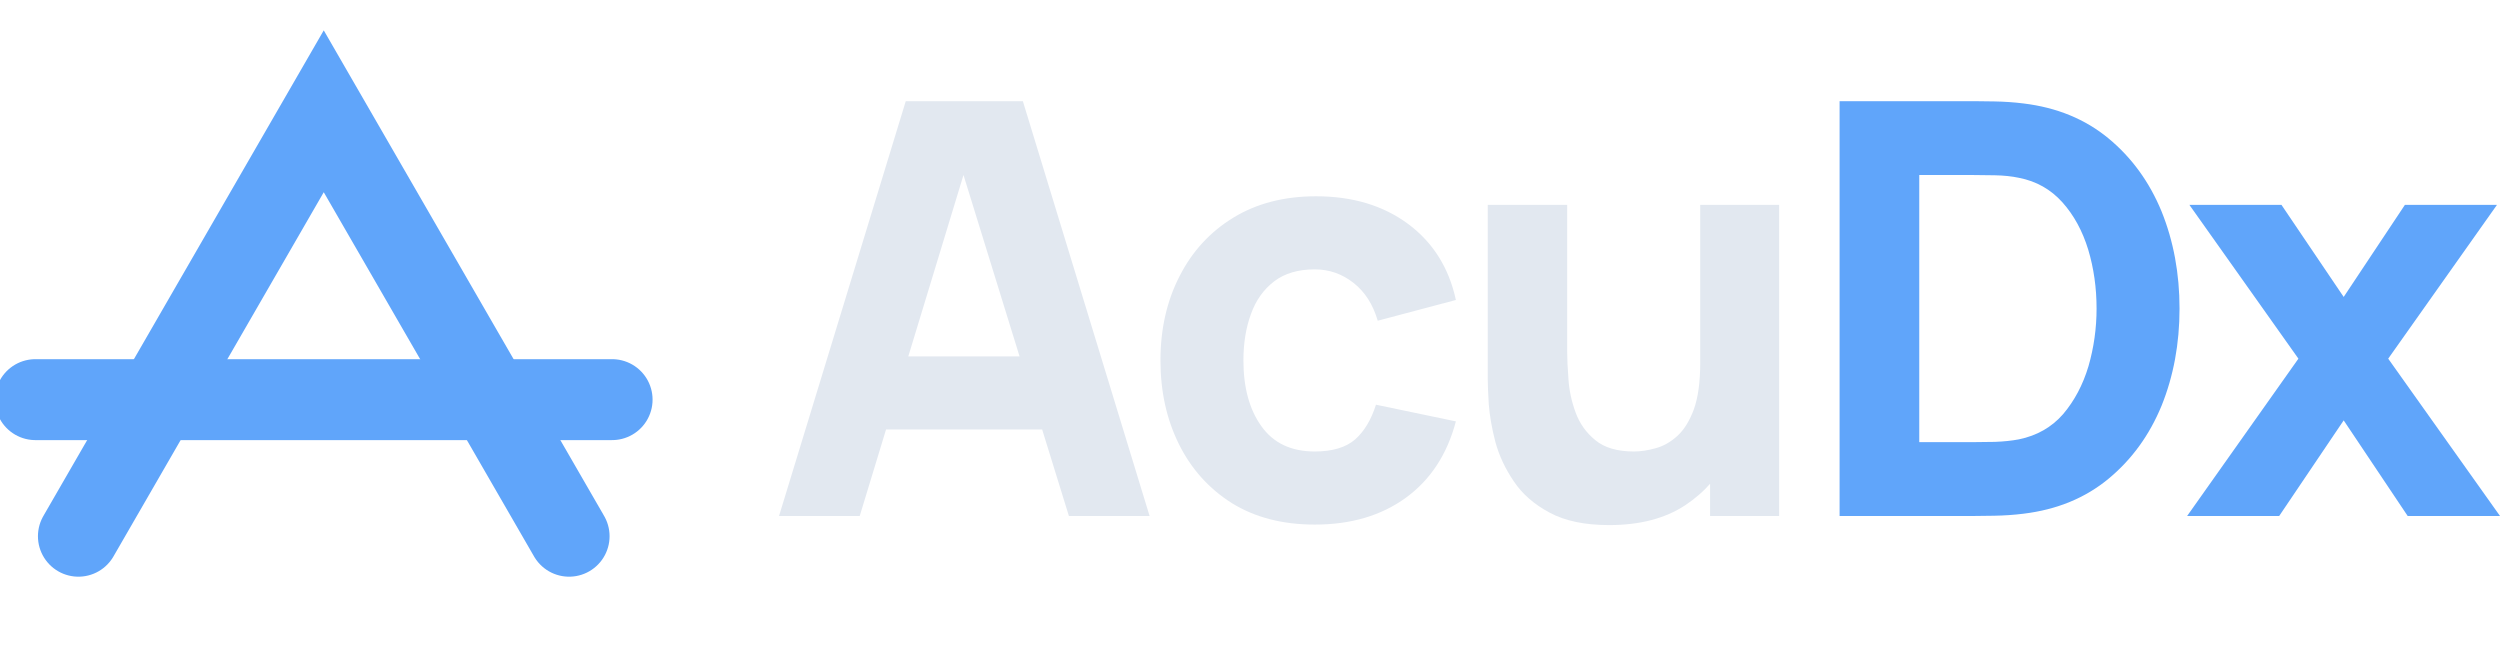
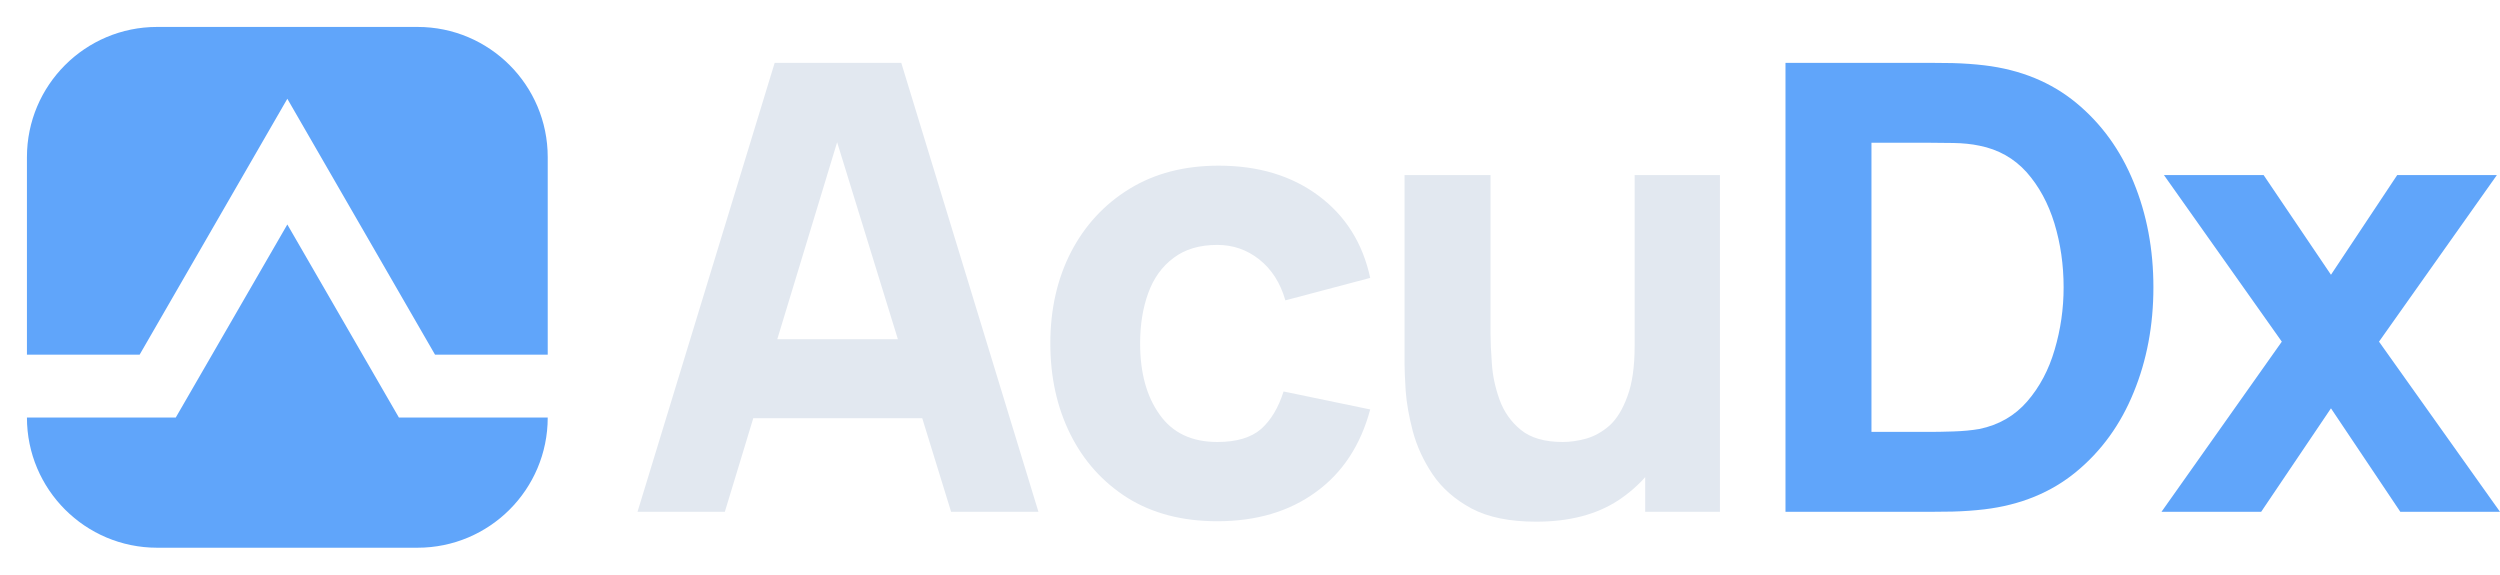
- <svg xmlns="http://www.w3.org/2000/svg" viewBox="0 0 988.4 256" width="988.4" height="256" role="img" aria-labelledby="t">
+ <svg xmlns="http://www.w3.org/2000/svg" viewBox="0 0 1113.7 256" width="1113.7" height="256" role="img" aria-labelledby="t">
  <g id="symbol">
-     <g fill="none" stroke="#60a5fa" stroke-width="32" stroke-linecap="round">
-       <path d="M31 212 L128 44 L225 212" stroke-linejoin="miter" stroke-miterlimit="4" />
-       <path d="M14 158 H242" />
+     <g fill="#60a5fa">
+       <path id="upper" d="M12 158 H62.2 L128 44 L193.8 158 H244 V70 A58 58 0 0 0 186 12 H70 A58 58 0 0 0 12 70 Z" />
+       <path id="lower" d="M12 186 H78.3 L128 100 L177.7 186 H244 V186 A58 58 0 0 1 186 244 H70 A58 58 0 0 1 12 186 Z" />
    </g>
  </g>
  <g id="wordmark">
    <g id="acu" fill="#e2e8f0">
-       <path d="M308 204 358.1 40H404.4L454.5 204H422.6L377.9 59.4H383.9L339.9 204ZM338.1 169.8V140.9H424.6V169.8Z" />
-       <path d="M519.8 207.4Q500.7 207.4 487 198.9Q473.4 190.3 466.1 175.6Q458.8 160.9 458.8 142.5Q458.8 123.8 466.4 109.1Q473.9 94.4 487.7 86Q501.5 77.6 520.3 77.6Q542 77.6 556.8 88.6Q571.5 99.6 575.6 118.6L544.7 126.8Q541.9 117.2 535.2 111.9Q528.4 106.5 519.8 106.5Q510 106.5 503.8 111.2Q497.5 116 494.6 124.1Q491.6 132.2 491.6 142.5Q491.6 158.6 498.7 168.5Q505.8 178.5 519.8 178.5Q530.3 178.5 535.8 173.7Q541.2 168.9 544 160L575.6 166.6Q570.4 186.2 555.8 196.8Q541.2 207.4 519.8 207.4Z" />
-       <path d="M636.2 207.6Q621.8 207.6 612.7 202.7Q603.5 197.8 598.5 190.3Q593.4 182.8 591.2 174.7Q589.1 166.5 588.6 159.8Q588.2 153.1 588.2 150V81H619.6V139.1Q619.6 143.3 620.1 149.8Q620.5 156.4 622.9 163Q625.3 169.6 630.7 174Q636.1 178.5 646 178.5Q650 178.5 654.6 177.2Q659.1 176 663.1 172.4Q667.1 168.8 669.7 161.8Q672.2 154.8 672.2 143.4L690 151.8Q690 166.4 684.1 179.2Q678.1 191.9 666.2 199.8Q654.3 207.6 636.2 207.6ZM676.1 204V163.2H672.2V81H703.4V204Z" />
+       <path d="M284 228 345.1 28H401.5L462.6 228H423.7L369.3 51.6H376.5L322.9 228ZM320.7 186.3V151.1H426.2V186.3Z" />
+       <path d="M542.3 232.2Q519 232.2 502.3 221.8Q485.7 211.3 476.8 193.4Q467.9 175.5 467.9 153Q467.9 130.2 477.1 112.3Q486.4 94.4 503.2 84.1Q520 73.8 542.9 73.8Q569.4 73.8 587.4 87.2Q605.4 100.6 610.4 123.8L572.6 133.8Q569.3 122.2 561 115.6Q552.8 109.1 542.3 109.1Q530.4 109.1 522.8 114.9Q515.1 120.6 511.5 130.6Q507.9 140.5 507.9 153Q507.9 172.6 516.6 184.7Q525.2 196.9 542.3 196.9Q555.1 196.9 561.8 191.1Q568.4 185.2 571.8 174.4L610.4 182.4Q604 206.3 586.2 219.2Q568.4 232.2 542.3 232.2Z" />
+       <path d="M684.3 232.4Q666.6 232.4 655.5 226.5Q644.4 220.5 638.2 211.3Q632.1 202.2 629.4 192.2Q626.8 182.3 626.2 174.1Q625.7 165.9 625.7 162.2V78H664V148.8Q664 154 664.6 162Q665.1 169.9 668 178Q670.9 186.1 677.5 191.5Q684.1 196.9 696.2 196.9Q701.1 196.9 706.6 195.4Q712.2 193.8 717.1 189.5Q721.9 185.1 725 176.5Q728.2 168 728.2 154.1L749.8 164.4Q749.8 182.2 742.6 197.7Q735.4 213.3 720.9 222.9Q706.4 232.4 684.3 232.4ZM732.9 228V178.3H728.2V78H766.2V228Z" />
    </g>
    <g id="dx" fill="#60a5fa">
-       <path d="M727.3 204V40H780.4Q782.3 40 788.4 40.1Q794.4 40.2 800 40.9Q819.8 43.3 833.6 54.7Q847.4 66.1 854.6 83.6Q861.7 101.2 861.7 122Q861.7 142.8 854.6 160.4Q847.4 177.9 833.6 189.3Q819.8 200.7 800 203.1Q794.4 203.8 788.4 203.9Q782.3 204 780.4 204ZM758.8 174.8H780.4Q783.5 174.8 788.7 174.7Q794 174.5 798.2 173.7Q808.9 171.5 815.7 163.7Q822.4 155.8 825.7 144.8Q828.9 133.7 828.9 122Q828.9 109.7 825.6 98.7Q822.2 87.6 815.4 80Q808.5 72.3 798.2 70.3Q794 69.4 788.7 69.3Q783.5 69.2 780.4 69.2H758.8Z" />
-       <path d="M864.7 204 908.7 141.8 865.6 81H902L926.6 117.4L950.8 81H987.2L944.2 141.8L988.4 204H951.9L926.6 166.2L901.1 204Z" />
+       <path d="M795.4 228V28H860.1Q862.5 28 869.8 28.1Q877.2 28.3 884 29.1Q908.2 32 925 45.9Q941.8 59.8 950.5 81.2Q959.3 102.6 959.3 128Q959.3 153.4 950.5 174.8Q941.8 196.2 925 210.1Q908.2 224 884 226.9Q877.2 227.7 869.8 227.9Q862.5 228 860.1 228ZM833.7 192.4H860.1Q863.9 192.4 870.2 192.2Q876.6 192 881.8 191.1Q894.8 188.4 903.1 178.8Q911.4 169.2 915.3 155.8Q919.3 142.3 919.3 128Q919.3 113 915.2 99.5Q911.1 86.1 902.8 76.7Q894.4 67.4 881.8 64.9Q876.6 63.8 870.2 63.7Q863.9 63.6 860.1 63.6H833.7Z" />
+       <path d="M962.9 228 1016.5 152.2 964 78H1008.4L1038.4 122.4L1067.9 78H1112.3L1059.8 152.2L1113.7 228H1069.3L1038.4 181.9L1007.3 228Z" />
    </g>
  </g>
</svg>
